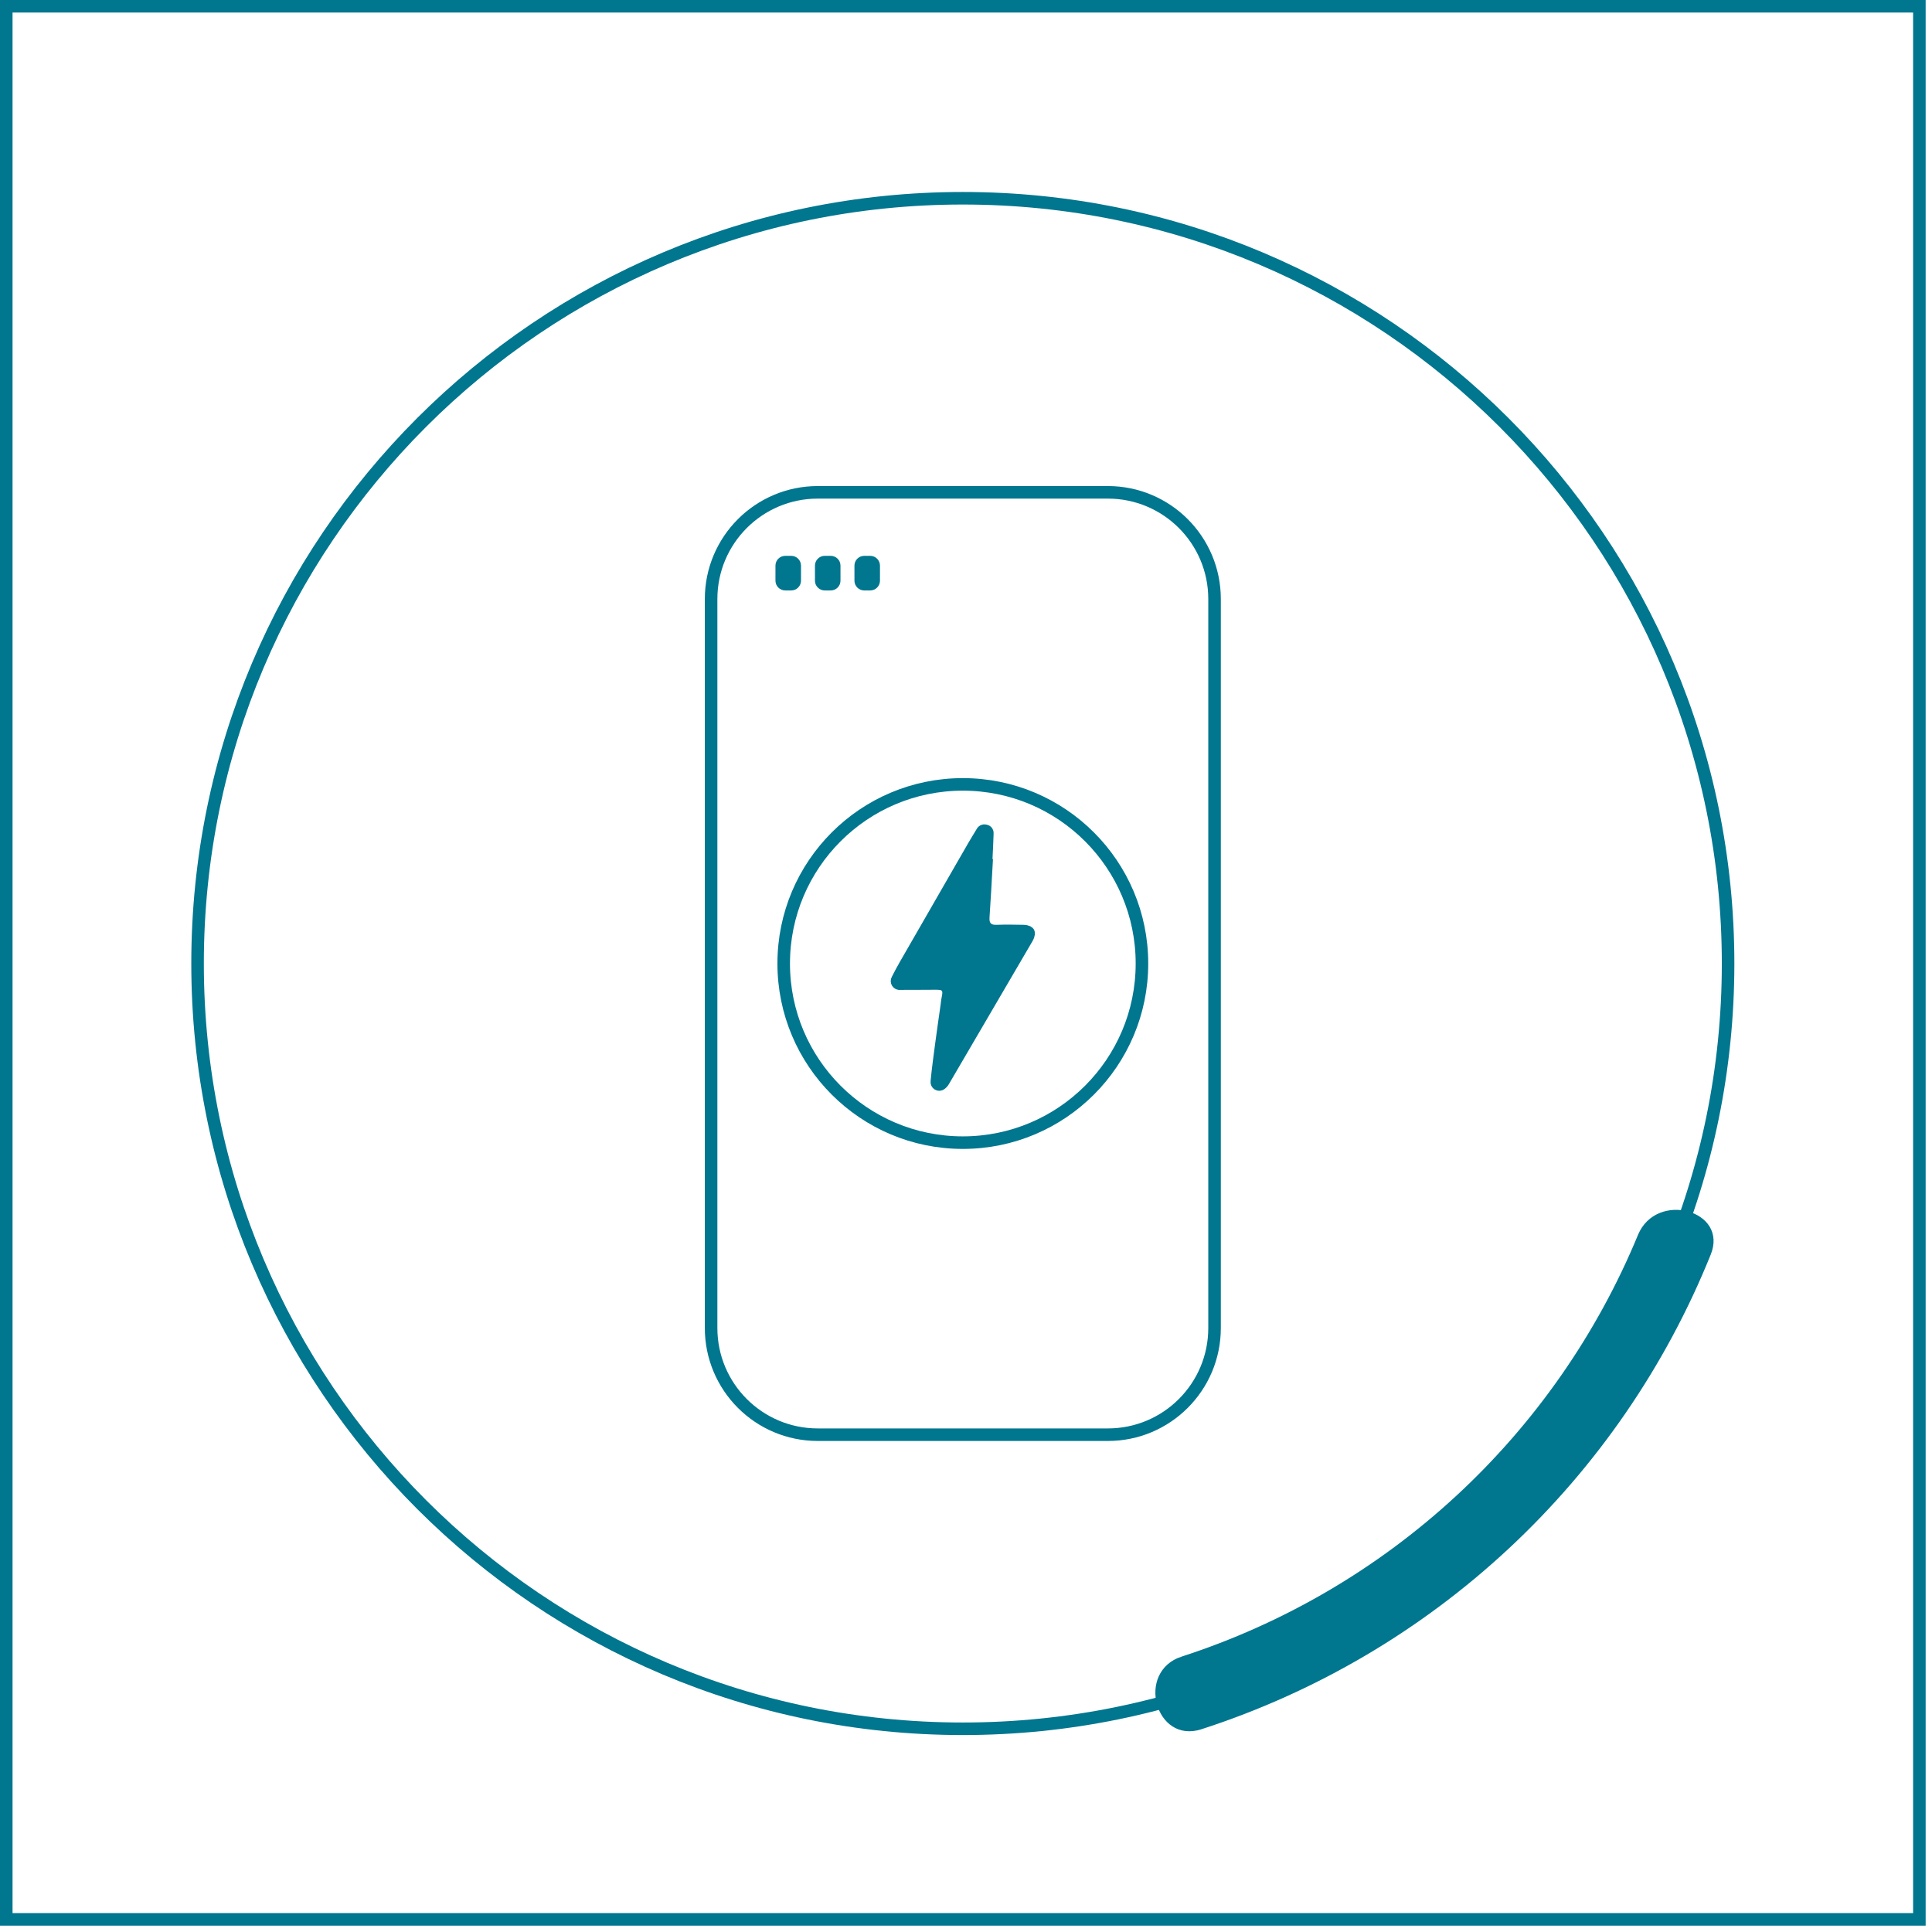
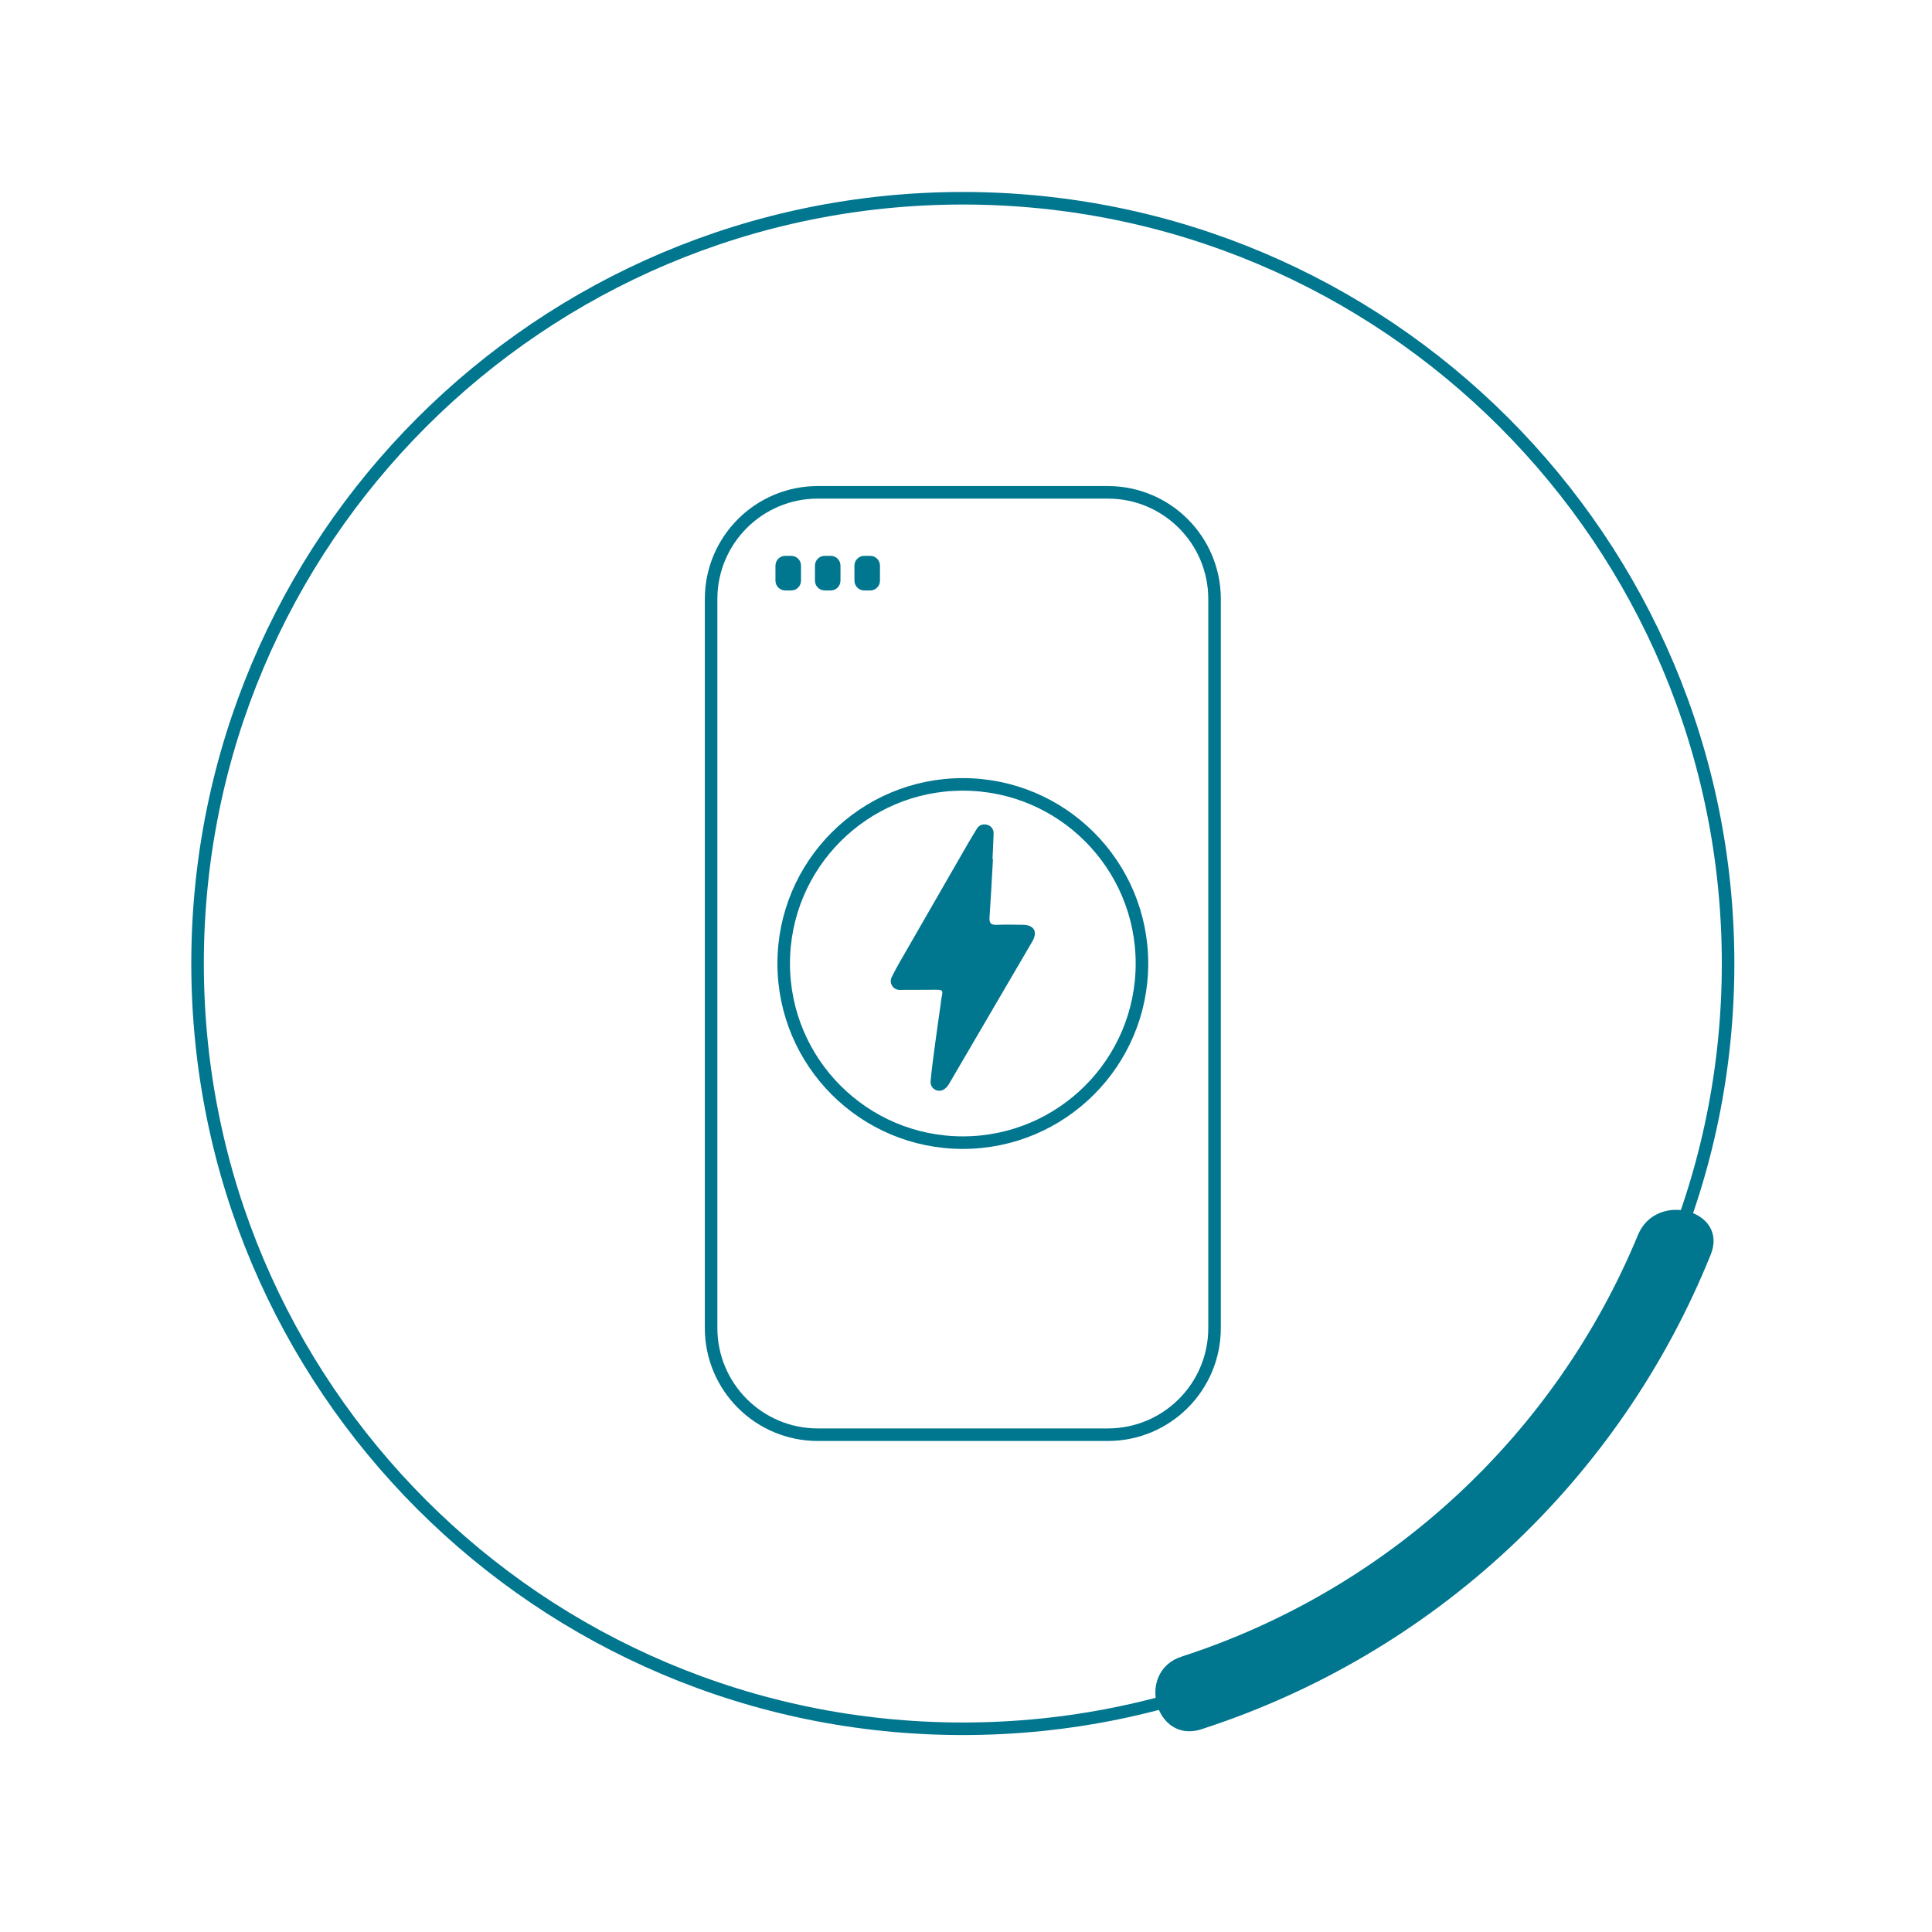
<svg xmlns="http://www.w3.org/2000/svg" width="154" height="154" viewBox="0 0 154 154" fill="none">
-   <rect x="0.5" y="0.5" width="152.494" height="152.494" stroke="#00768F" />
  <path d="M76.747 137.801C110.436 137.801 137.746 110.491 137.746 76.802C137.746 43.113 110.436 15.803 76.747 15.803C43.058 15.803 15.748 43.113 15.748 76.802C15.748 110.491 43.058 137.801 76.747 137.801Z" stroke="#00768F" stroke-miterlimit="10" />
  <path d="M88.308 39.244H65.186C60.489 39.244 56.682 43.052 56.682 47.748V105.856C56.682 110.553 60.489 114.36 65.186 114.36H88.308C93.005 114.36 96.812 110.553 96.812 105.856V47.748C96.812 43.052 93.005 39.244 88.308 39.244Z" stroke="#00768F" stroke-miterlimit="10" />
  <path d="M76.747 91.08C84.633 91.08 91.025 84.688 91.025 76.802C91.025 68.917 84.633 62.524 76.747 62.524C68.862 62.524 62.469 68.917 62.469 76.802C62.469 84.688 68.862 91.08 76.747 91.08Z" stroke="#00768F" stroke-miterlimit="10" />
  <path d="M62.592 44.806H63.068C63.222 44.806 63.348 44.931 63.348 45.085V46.285C63.348 46.439 63.222 46.565 63.068 46.565H62.592C62.438 46.565 62.312 46.439 62.312 46.285V45.085C62.312 44.931 62.438 44.806 62.592 44.806Z" fill="#00768F" stroke="#00768F" />
  <path d="M65.74 44.806H66.216C66.37 44.806 66.495 44.931 66.495 45.085V46.285C66.495 46.439 66.37 46.565 66.216 46.565H65.74C65.585 46.565 65.46 46.439 65.46 46.285V45.085C65.46 44.931 65.585 44.806 65.74 44.806Z" fill="#00768F" stroke="#00768F" />
  <path d="M68.887 44.806H69.364C69.518 44.806 69.643 44.931 69.643 45.085V46.285C69.643 46.439 69.518 46.565 69.364 46.565H68.887C68.733 46.565 68.608 46.439 68.608 46.285V45.085C68.608 44.931 68.733 44.806 68.887 44.806Z" fill="#00768F" stroke="#00768F" />
  <path d="M78.51 66.214L78.53 66.219L78.55 66.222C78.597 66.229 78.639 66.254 78.668 66.291C78.696 66.329 78.709 66.376 78.703 66.422L78.7 66.447L78.699 66.472C78.682 67.133 78.642 67.787 78.611 68.465L78.587 68.959L78.622 68.96C78.544 70.344 78.471 71.72 78.376 73.097C78.36 73.343 78.372 73.682 78.611 73.937C78.854 74.197 79.196 74.226 79.449 74.217C80.148 74.193 80.852 74.201 81.563 74.217C81.909 74.225 81.976 74.334 81.98 74.34C81.986 74.351 82.039 74.475 81.861 74.78C79.658 78.555 77.451 82.328 75.243 86.099L75.236 86.11L75.23 86.122C75.17 86.238 75.083 86.338 74.977 86.415C74.946 86.435 74.911 86.448 74.874 86.449C74.836 86.45 74.798 86.44 74.766 86.42C74.734 86.401 74.707 86.372 74.691 86.337C74.675 86.303 74.668 86.265 74.673 86.227L74.675 86.217L74.676 86.209C74.775 85.164 74.922 84.124 75.062 83.065C75.193 82.076 75.339 81.092 75.479 80.096C75.507 79.894 75.502 79.843 75.527 79.718C75.561 79.549 75.595 79.38 75.607 79.245C75.617 79.126 75.631 78.881 75.464 78.672C75.295 78.46 75.049 78.421 74.929 78.408C74.794 78.392 74.623 78.394 74.454 78.394C73.563 78.396 72.693 78.407 71.812 78.404H71.775L71.739 78.409C71.7 78.414 71.66 78.409 71.624 78.393C71.588 78.377 71.557 78.351 71.535 78.318C71.513 78.285 71.501 78.246 71.499 78.207C71.499 78.167 71.509 78.128 71.529 78.094L71.539 78.078L71.547 78.061C71.945 77.268 72.4 76.507 72.858 75.71C74.439 72.956 76.023 70.204 77.609 67.454C77.826 67.078 78.027 66.766 78.261 66.369L78.274 66.348L78.284 66.325C78.303 66.283 78.336 66.25 78.377 66.23C78.419 66.21 78.466 66.204 78.51 66.214Z" fill="#00768F" stroke="#00768F" />
  <path d="M131.031 98.619C131.637 97.145 133.155 96.703 134.424 97.048C135.054 97.219 135.567 97.573 135.846 98.033C136.115 98.476 136.204 99.073 135.891 99.833L135.89 99.837C132.331 108.657 126.88 116.589 119.921 123.072C112.963 129.556 104.665 134.434 95.616 137.361H95.615C94.828 137.618 94.197 137.494 93.723 137.188C93.236 136.872 92.873 136.336 92.702 135.71C92.359 134.452 92.817 133.02 94.328 132.526L94.329 132.527C102.537 129.872 110.071 125.464 116.408 119.609C122.745 113.755 127.734 106.593 131.03 98.62L131.031 98.619Z" fill="#00768F" stroke="#00768F" />
</svg>
